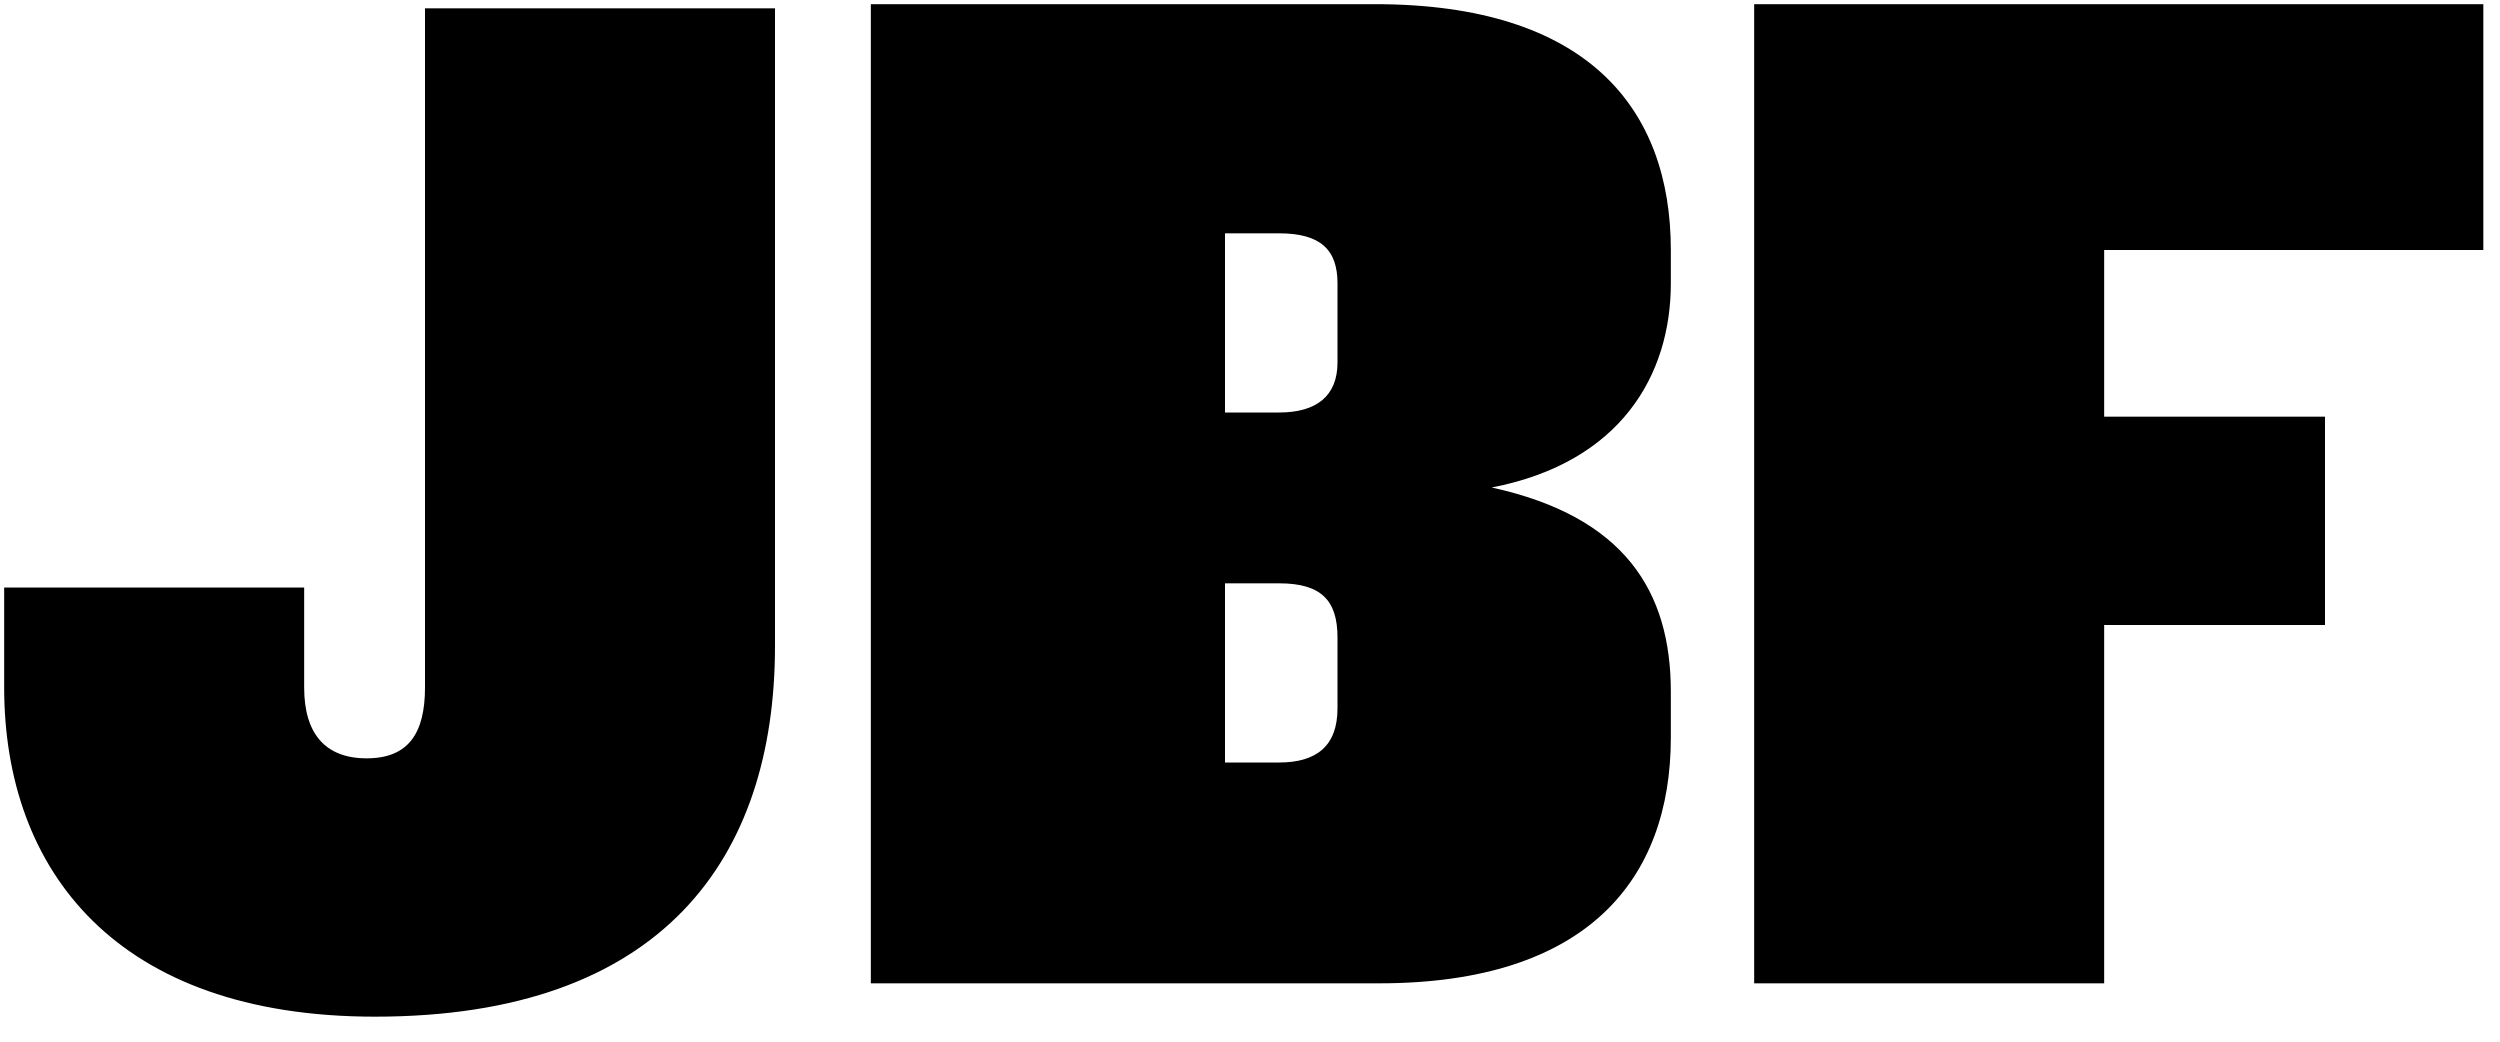
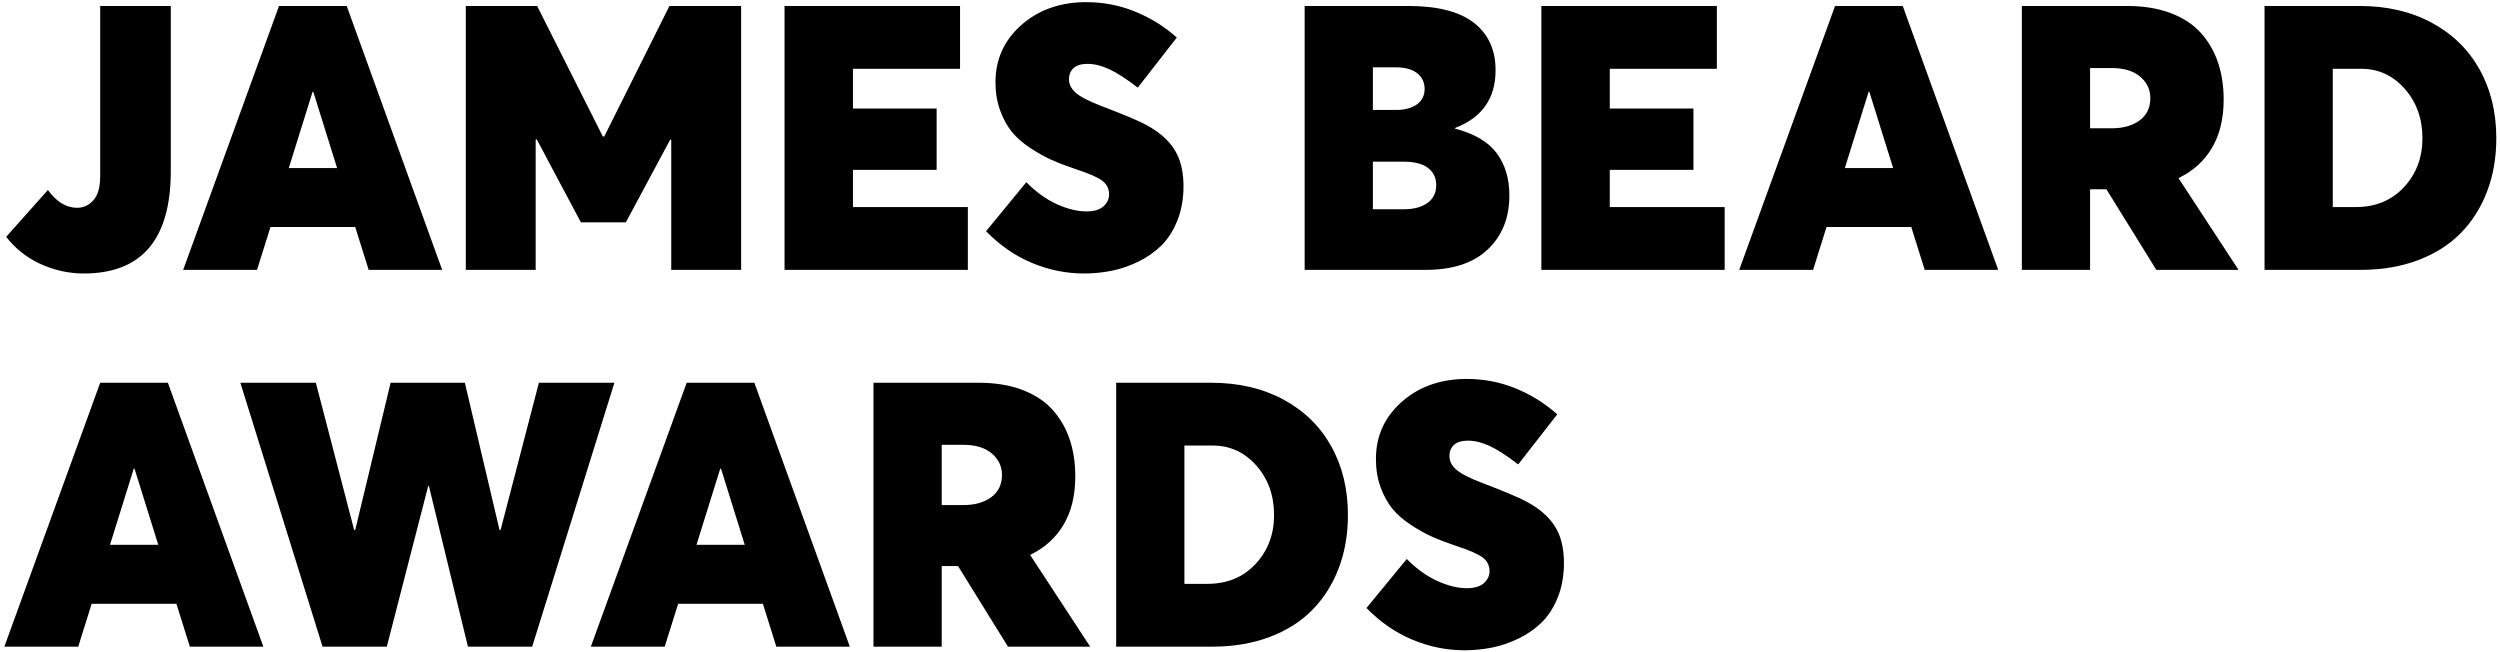
- <svg xmlns="http://www.w3.org/2000/svg" width="60" height="25" viewBox="0 0 60 25" stroke-linejoin="round">
-   <path d="M18.6 15.5l0-15.3 -8.4 0 0 16.3c0 1.1-0.4 1.7-1.4 1.7 -1 0-1.5-0.6-1.5-1.7l0-2.4 -7.2 0 0 2.4c0 4.4 2.7 7.9 8.9 7.9 6.9 0 9.6-3.8 9.6-8.9ZM40.1 17.8l0-1.2c0-2.4-1.1-4.2-4.3-4.9 3.1-0.6 4.3-2.7 4.3-4.9l0-0.8c0-3.4-2-5.9-7.1-5.9l-12.1 0 0 23.5 12.2 0c5 0 7-2.5 7-5.9ZM32.1 8.7c0 0.8-0.5 1.2-1.4 1.2l-1.3 0 0-4.3 1.3 0c1 0 1.4 0.4 1.4 1.2l0 1.8ZM32.1 17c0 0.9-0.5 1.3-1.4 1.3l-1.3 0 0-4.3 1.3 0c1 0 1.4 0.4 1.4 1.3l0 1.8ZM59.6 6.1l0-6 -17.5 0 0 23.5 8.4 0 0-8.6 5.3 0 0-5 -5.3 0 0-4 9.1 0Z" />
+ <svg xmlns="http://www.w3.org/2000/svg" width="491px" height="128px" viewBox="0 0 491 128" version="1.1">
+   <defs />
+   <g id="Exports" stroke="none" stroke-width="1" fill="none" fill-rule="evenodd">
+     <path d="M1.214,46.513 L9.412,37.316 C11.099,39.645 13.012,40.81 15.151,40.81 C16.41,40.81 17.48,40.311 18.359,39.312 C19.238,38.314 19.678,36.746 19.678,34.607 L19.678,1.173 L33.543,1.173 L33.543,33.574 C33.543,47 27.852,53.713 16.47,53.713 C13.547,53.713 10.731,53.101 8.022,51.877 C5.313,50.653 3.044,48.865 1.214,46.513 L1.214,46.513 Z M35.976,53 L54.796,1.173 L68.092,1.173 L86.841,53 L72.405,53 L69.767,44.588 L53.121,44.588 L50.483,53 L35.976,53 Z M56.721,33.003 L66.203,33.003 L61.533,18.033 L61.391,18.033 L56.721,33.003 Z M91.484,53 L91.484,1.173 L105.492,1.173 L118.395,26.801 L118.68,26.801 L131.477,1.173 L145.556,1.173 L145.556,53 L131.833,53 L131.833,27.443 L131.619,27.443 L122.922,43.661 L114.082,43.661 L105.421,27.372 L105.207,27.372 L105.207,53 L91.484,53 Z M154.084,53 L154.084,1.173 L188.553,1.173 L188.553,13.506 L167.522,13.506 L167.522,21.312 L183.954,21.312 L183.954,33.36 L167.522,33.36 L167.522,40.667 L190.085,40.667 L190.085,53 L154.084,53 Z M193.659,45.408 L201.572,35.784 C203.496,37.732 205.504,39.176 207.596,40.115 C209.687,41.053 211.612,41.522 213.37,41.522 C214.867,41.522 215.984,41.19 216.721,40.524 C217.457,39.859 217.826,39.075 217.826,38.172 C217.826,37.103 217.404,36.229 216.56,35.552 C215.717,34.875 213.952,34.097 211.267,33.217 C209.437,32.599 207.869,31.999 206.562,31.417 C205.255,30.835 203.859,30.057 202.374,29.083 C200.888,28.108 199.683,27.057 198.756,25.928 C197.829,24.799 197.057,23.397 196.439,21.722 C195.821,20.047 195.512,18.187 195.512,16.144 C195.512,11.724 197.152,8.028 200.431,5.058 C203.71,2.088 207.833,0.543 212.8,0.424 L213.37,0.424 C216.626,0.424 219.727,1.007 222.673,2.171 C225.81,3.407 228.626,5.141 231.121,7.375 L223.457,17.213 C221.247,15.502 219.382,14.296 217.861,13.595 C216.34,12.894 214.915,12.543 213.584,12.543 C212.372,12.543 211.463,12.817 210.857,13.363 C210.251,13.91 209.948,14.658 209.948,15.609 C209.948,16.559 210.388,17.427 211.267,18.211 C212.146,18.995 213.822,19.862 216.293,20.813 C220.665,22.476 223.576,23.7 225.026,24.484 C228.21,26.172 230.337,28.275 231.406,30.793 C232.095,32.433 232.44,34.358 232.44,36.568 C232.44,39.063 232.036,41.315 231.228,43.323 C230.42,45.33 229.368,46.97 228.073,48.241 C226.778,49.513 225.257,50.57 223.511,51.414 C221.764,52.257 220.012,52.851 218.253,53.196 C216.495,53.541 214.701,53.713 212.871,53.713 C209.402,53.713 206.009,53.024 202.694,51.646 C199.38,50.267 196.368,48.188 193.659,45.408 L193.659,45.408 Z M256.233,53 L256.233,1.173 L276.586,1.173 C282.36,1.173 286.661,2.278 289.489,4.488 C292.317,6.698 293.731,9.799 293.731,13.791 C293.731,19.328 291.081,23.106 285.782,25.126 L285.782,25.269 C289.608,26.267 292.34,27.882 293.98,30.116 C295.62,32.35 296.44,35.106 296.44,38.386 C296.44,42.758 295.032,46.287 292.216,48.972 C289.4,51.657 285.33,53 280.007,53 L256.233,53 Z M269.635,41.095 L275.766,41.095 C277.667,41.095 279.194,40.685 280.346,39.865 C281.499,39.045 282.075,37.875 282.075,36.354 C282.075,34.952 281.546,33.835 280.489,33.003 C279.431,32.172 277.833,31.756 275.694,31.756 L269.635,31.756 L269.635,41.095 Z M269.635,21.597 L274.162,21.597 C275.873,21.597 277.239,21.235 278.261,20.51 C279.283,19.785 279.794,18.769 279.794,17.462 C279.794,16.179 279.306,15.151 278.332,14.379 C277.358,13.607 275.92,13.221 274.019,13.221 L269.635,13.221 L269.635,21.597 Z M302.722,53 L302.722,1.173 L337.19,1.173 L337.19,13.506 L316.16,13.506 L316.16,21.312 L332.592,21.312 L332.592,33.36 L316.16,33.36 L316.16,40.667 L338.723,40.667 L338.723,53 L302.722,53 Z M341.583,53 L360.404,1.173 L373.699,1.173 L392.448,53 L378.012,53 L375.374,44.588 L358.728,44.588 L356.091,53 L341.583,53 Z M362.328,33.003 L371.81,33.003 L367.14,18.033 L366.998,18.033 L362.328,33.003 Z M397.091,53 L397.091,1.173 L417.8,1.173 C420.984,1.173 423.8,1.63 426.248,2.545 C428.696,3.46 430.674,4.743 432.183,6.395 C433.692,8.046 434.826,9.977 435.587,12.187 C436.347,14.397 436.727,16.856 436.727,19.565 C436.727,23.296 435.961,26.457 434.428,29.047 C432.896,31.637 430.715,33.609 427.888,34.964 L427.888,35.035 L439.65,53 L423.503,53 L413.701,37.174 L410.493,37.174 L410.493,53 L397.091,53 Z M410.493,25.197 L414.735,25.197 C416.992,25.197 418.822,24.68 420.224,23.647 C421.626,22.613 422.327,21.158 422.327,19.28 C422.327,17.593 421.662,16.185 420.331,15.056 C419,13.928 417.135,13.363 414.735,13.363 L410.493,13.363 L410.493,25.197 Z M444.756,53 L444.756,1.173 L463.434,1.173 C468.805,1.173 473.527,2.272 477.603,4.47 C481.678,6.668 484.809,9.728 486.995,13.648 C489.181,17.569 490.274,22.072 490.274,27.158 C490.274,30.96 489.668,34.447 488.457,37.619 C487.245,40.792 485.516,43.519 483.27,45.8 C481.025,48.081 478.227,49.851 474.876,51.111 C471.525,52.37 467.783,53 463.648,53 L444.756,53 Z M458.159,40.667 L462.686,40.667 C466.559,40.667 469.708,39.366 472.131,36.764 C474.555,34.162 475.767,30.96 475.767,27.158 C475.767,23.308 474.609,20.07 472.292,17.445 C469.975,14.819 467.117,13.506 463.719,13.506 L458.159,13.506 L458.159,40.667 Z M0.857,127 L19.678,75.173 L32.973,75.173 L51.722,127 L37.286,127 L34.648,118.588 L18.002,118.588 L15.365,127 L0.857,127 Z M21.603,107.003 L31.084,107.003 L26.415,92.033 L26.272,92.033 L21.603,107.003 Z M47.204,75.173 L62.032,75.173 L69.553,104.081 L69.767,104.081 L76.718,75.173 L91.296,75.173 L98.105,104.081 L98.318,104.081 L105.839,75.173 L120.668,75.173 L104.521,127 L91.902,127 L84.239,95.455 L84.096,95.455 L75.969,127 L63.351,127 L47.204,75.173 Z M116.043,127 L134.863,75.173 L148.158,75.173 L166.907,127 L152.471,127 L149.834,118.588 L133.188,118.588 L130.55,127 L116.043,127 Z M136.788,107.003 L146.269,107.003 L141.6,92.033 L141.457,92.033 L136.788,107.003 Z M171.55,127 L171.55,75.173 L192.26,75.173 C195.444,75.173 198.26,75.63 200.707,76.545 C203.155,77.46 205.133,78.743 206.642,80.395 C208.151,82.046 209.286,83.977 210.046,86.187 C210.807,88.397 211.187,90.856 211.187,93.565 C211.187,97.296 210.42,100.457 208.888,103.047 C207.355,105.637 205.175,107.609 202.347,108.964 L202.347,109.035 L214.11,127 L197.963,127 L188.16,111.174 L184.952,111.174 L184.952,127 L171.55,127 Z M184.952,99.197 L189.194,99.197 C191.452,99.197 193.281,98.68 194.683,97.647 C196.085,96.613 196.786,95.158 196.786,93.28 C196.786,91.593 196.121,90.185 194.79,89.056 C193.46,87.928 191.594,87.363 189.194,87.363 L184.952,87.363 L184.952,99.197 Z M219.216,127 L219.216,75.173 L237.893,75.173 C243.264,75.173 247.987,76.272 252.062,78.47 C256.138,80.668 259.268,83.728 261.454,87.648 C263.641,91.569 264.734,96.072 264.734,101.158 C264.734,104.96 264.128,108.447 262.916,111.619 C261.704,114.792 259.975,117.519 257.73,119.8 C255.484,122.081 252.686,123.851 249.335,125.111 C245.985,126.37 242.242,127 238.107,127 L219.216,127 Z M232.618,114.667 L237.145,114.667 C241.018,114.667 244.167,113.366 246.591,110.764 C249.015,108.162 250.226,104.96 250.226,101.158 C250.226,97.308 249.068,94.07 246.751,91.445 C244.434,88.819 241.577,87.506 238.179,87.506 L232.618,87.506 L232.618,114.667 Z M268.378,119.408 L276.292,109.784 C278.216,111.732 280.224,113.176 282.315,114.115 C284.407,115.053 286.331,115.522 288.09,115.522 C289.587,115.522 290.704,115.19 291.44,114.524 C292.177,113.859 292.545,113.075 292.545,112.172 C292.545,111.103 292.124,110.229 291.28,109.552 C290.436,108.875 288.672,108.097 285.987,107.217 C284.157,106.599 282.589,105.999 281.282,105.417 C279.975,104.835 278.579,104.057 277.094,103.083 C275.608,102.108 274.402,101.057 273.476,99.928 C272.549,98.799 271.777,97.397 271.159,95.722 C270.541,94.047 270.232,92.187 270.232,90.144 C270.232,85.724 271.872,82.028 275.151,79.058 C278.43,76.088 282.553,74.543 287.52,74.424 L288.09,74.424 C291.345,74.424 294.446,75.007 297.393,76.171 C300.53,77.407 303.346,79.141 305.841,81.375 L298.177,91.213 C295.967,89.502 294.102,88.296 292.581,87.595 C291.06,86.894 289.634,86.543 288.304,86.543 C287.092,86.543 286.183,86.817 285.577,87.363 C284.971,87.91 284.668,88.658 284.668,89.609 C284.668,90.559 285.108,91.427 285.987,92.211 C286.866,92.995 288.541,93.862 291.013,94.813 C295.385,96.476 298.296,97.7 299.746,98.484 C302.93,100.172 305.057,102.275 306.126,104.793 C306.815,106.433 307.16,108.358 307.16,110.568 C307.16,113.063 306.756,115.315 305.948,117.323 C305.14,119.33 304.088,120.97 302.793,122.241 C301.498,123.513 299.977,124.57 298.231,125.414 C296.484,126.257 294.732,126.851 292.973,127.196 C291.215,127.541 289.421,127.713 287.591,127.713 C284.121,127.713 280.729,127.024 277.414,125.646 C274.099,124.267 271.087,122.188 268.378,119.408 L268.378,119.408 Z" id="JAMES-BEARD-AWARDS-Copy" fill="#000000" />
+   </g>
</svg>
